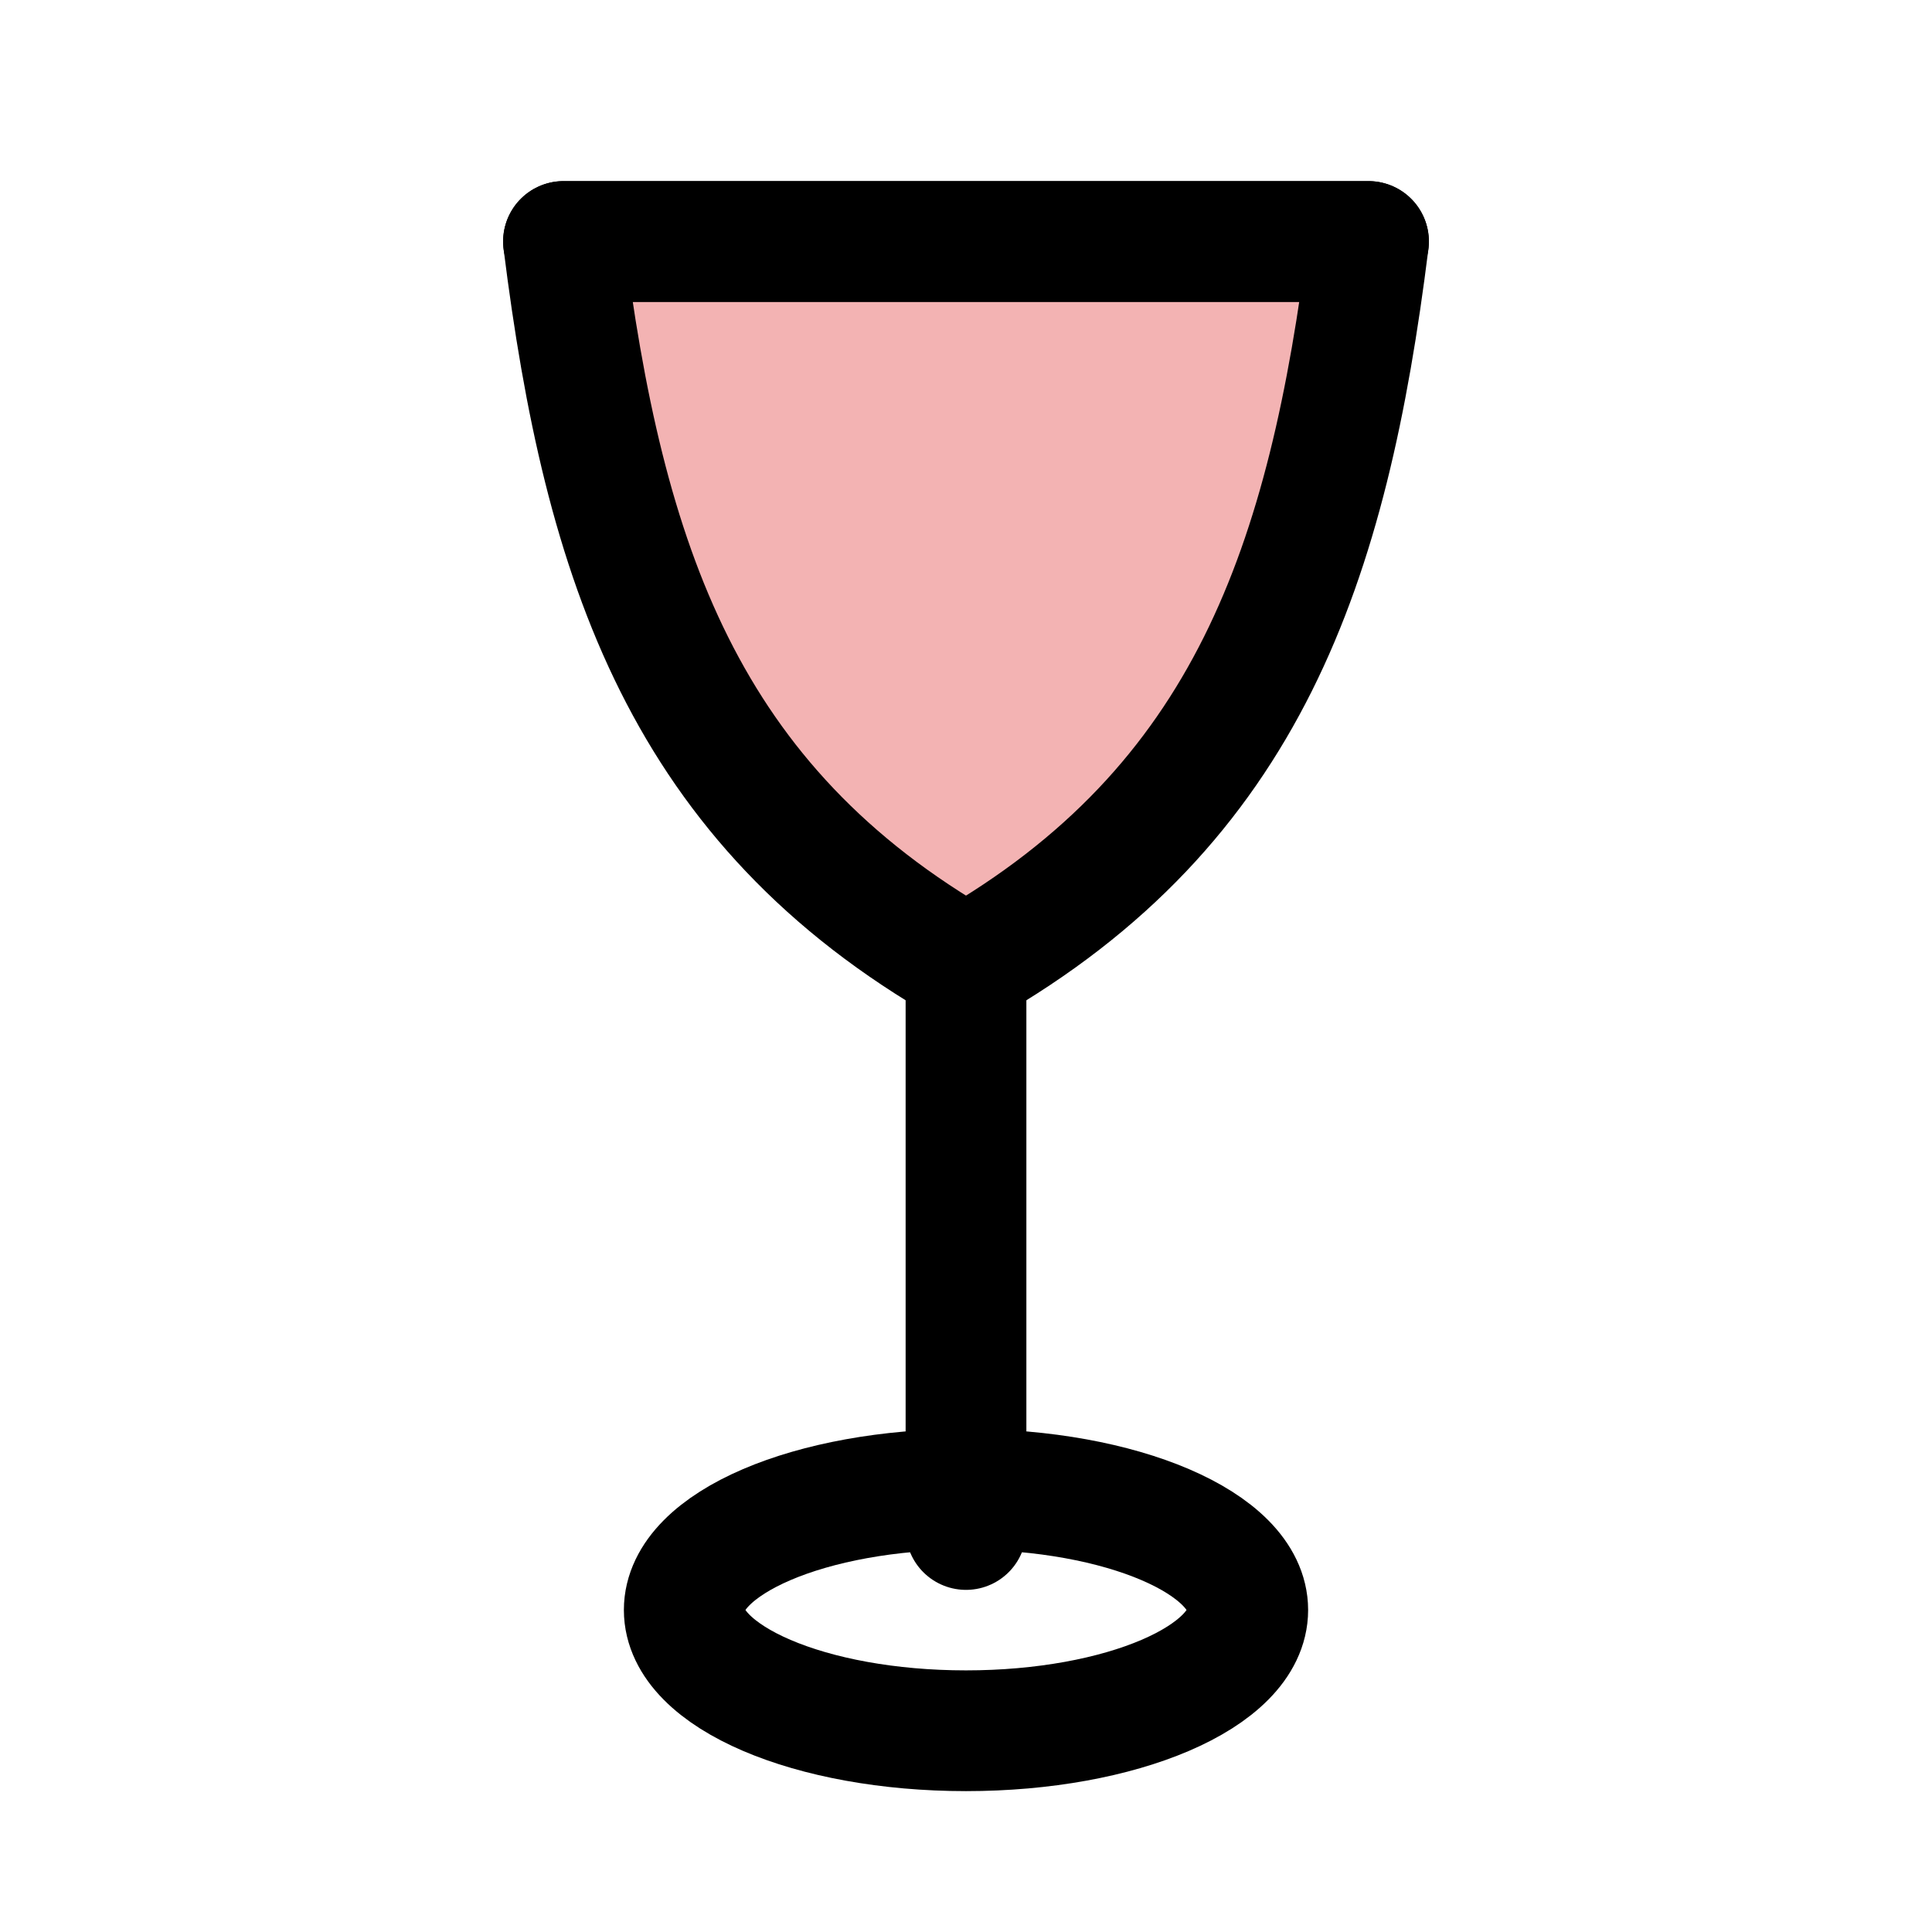
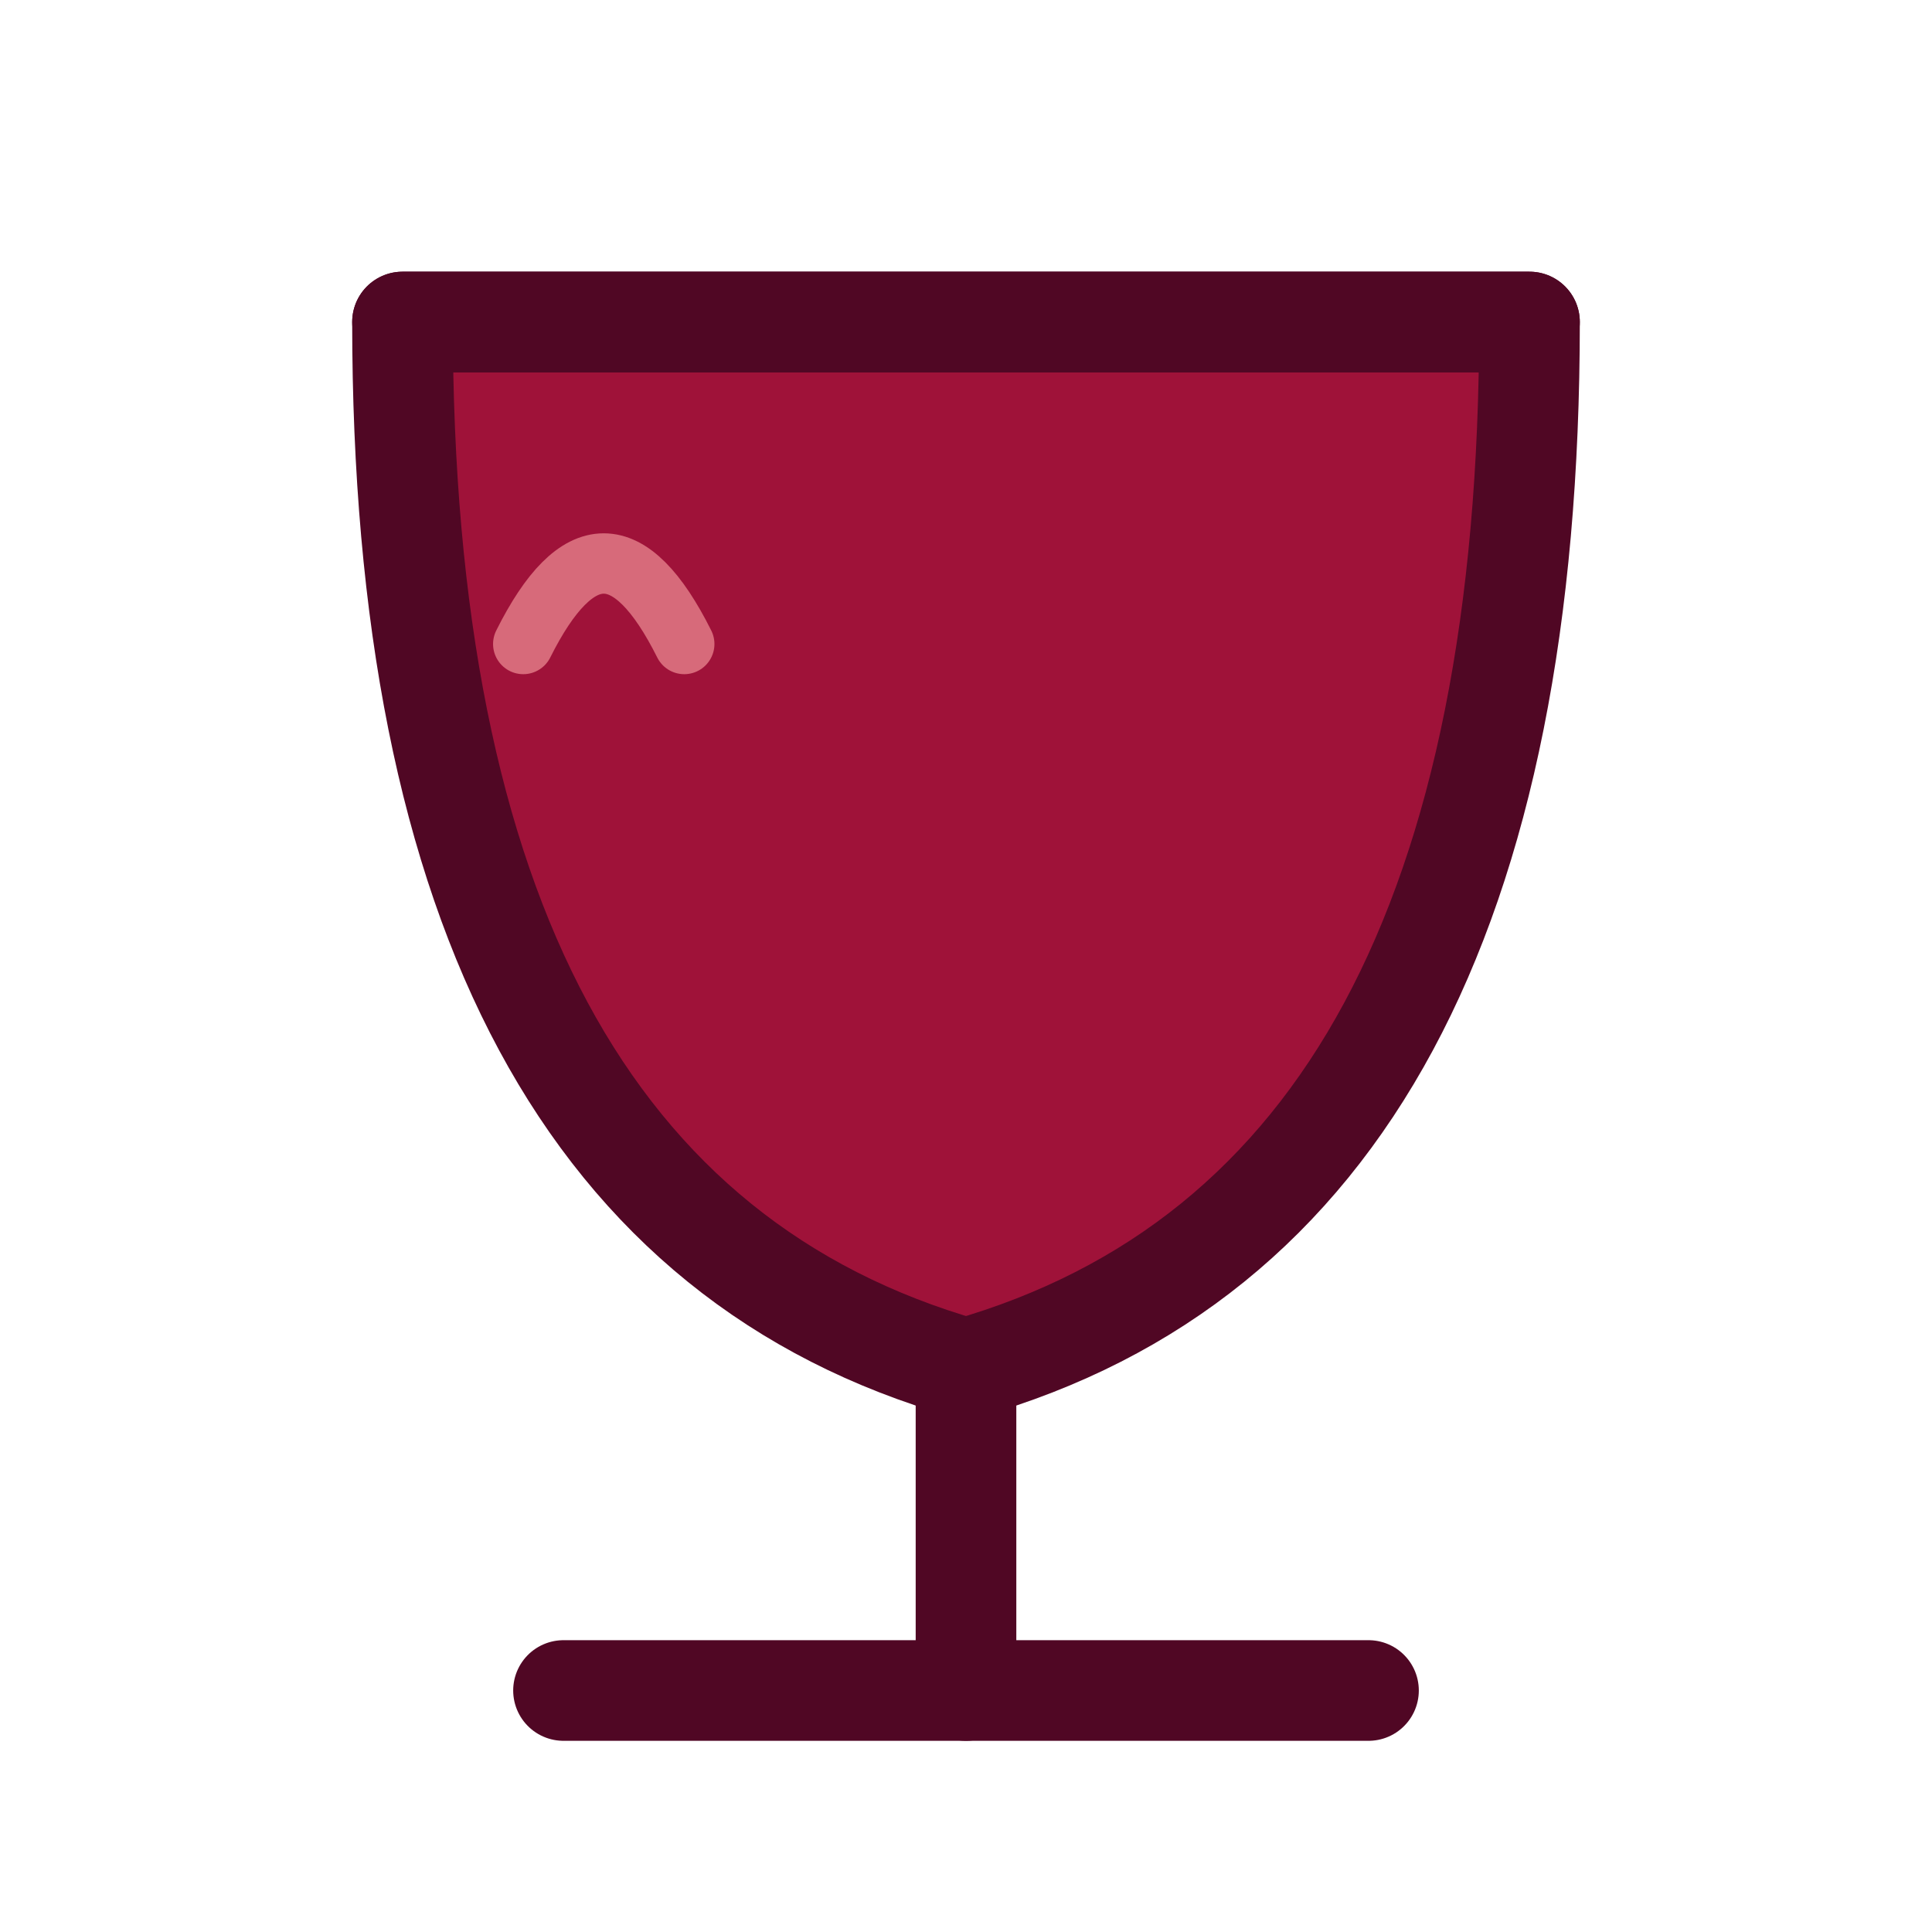
- <svg width="24" height="24" viewBox="0 0 24 24" fill="none" stroke="currentColor" stroke-width="1.5" stroke-linecap="round" stroke-linejoin="round">
-   <path d="M7 3c.5 4 1.5 7 5 9 3.5-2 4.5-5 5-9z" fill="#dc2626" fill-opacity="0.35" />
-   <line x1="7" y1="3" x2="17" y2="3" />
-   <line x1="12" y1="12" x2="12" y2="19" />
-   <ellipse cx="12" cy="20" rx="3.5" ry="1.5" />
+ <svg viewBox="0 0 48 48">
+   <path d="M10,8Q10,30 24,34Q38,30 38,8Z" fill="#9F1239" stroke="#500724" stroke-width="2.5" stroke-linejoin="round" />
+   <line x1="10" y1="8" x2="38" y2="8" stroke="#500724" stroke-width="2.5" stroke-linecap="round" />
+   <line x1="24" y1="34" x2="24" y2="42" stroke="#500724" stroke-width="2.5" stroke-linecap="round" />
+   <line x1="14" y1="42" x2="34" y2="42" stroke="#500724" stroke-width="2.5" stroke-linecap="round" />
+   <path d="M13,16Q15,12 17,16" fill="none" stroke="#FCA5A5" stroke-width="1.5" stroke-linecap="round" opacity=".6" />
</svg>
